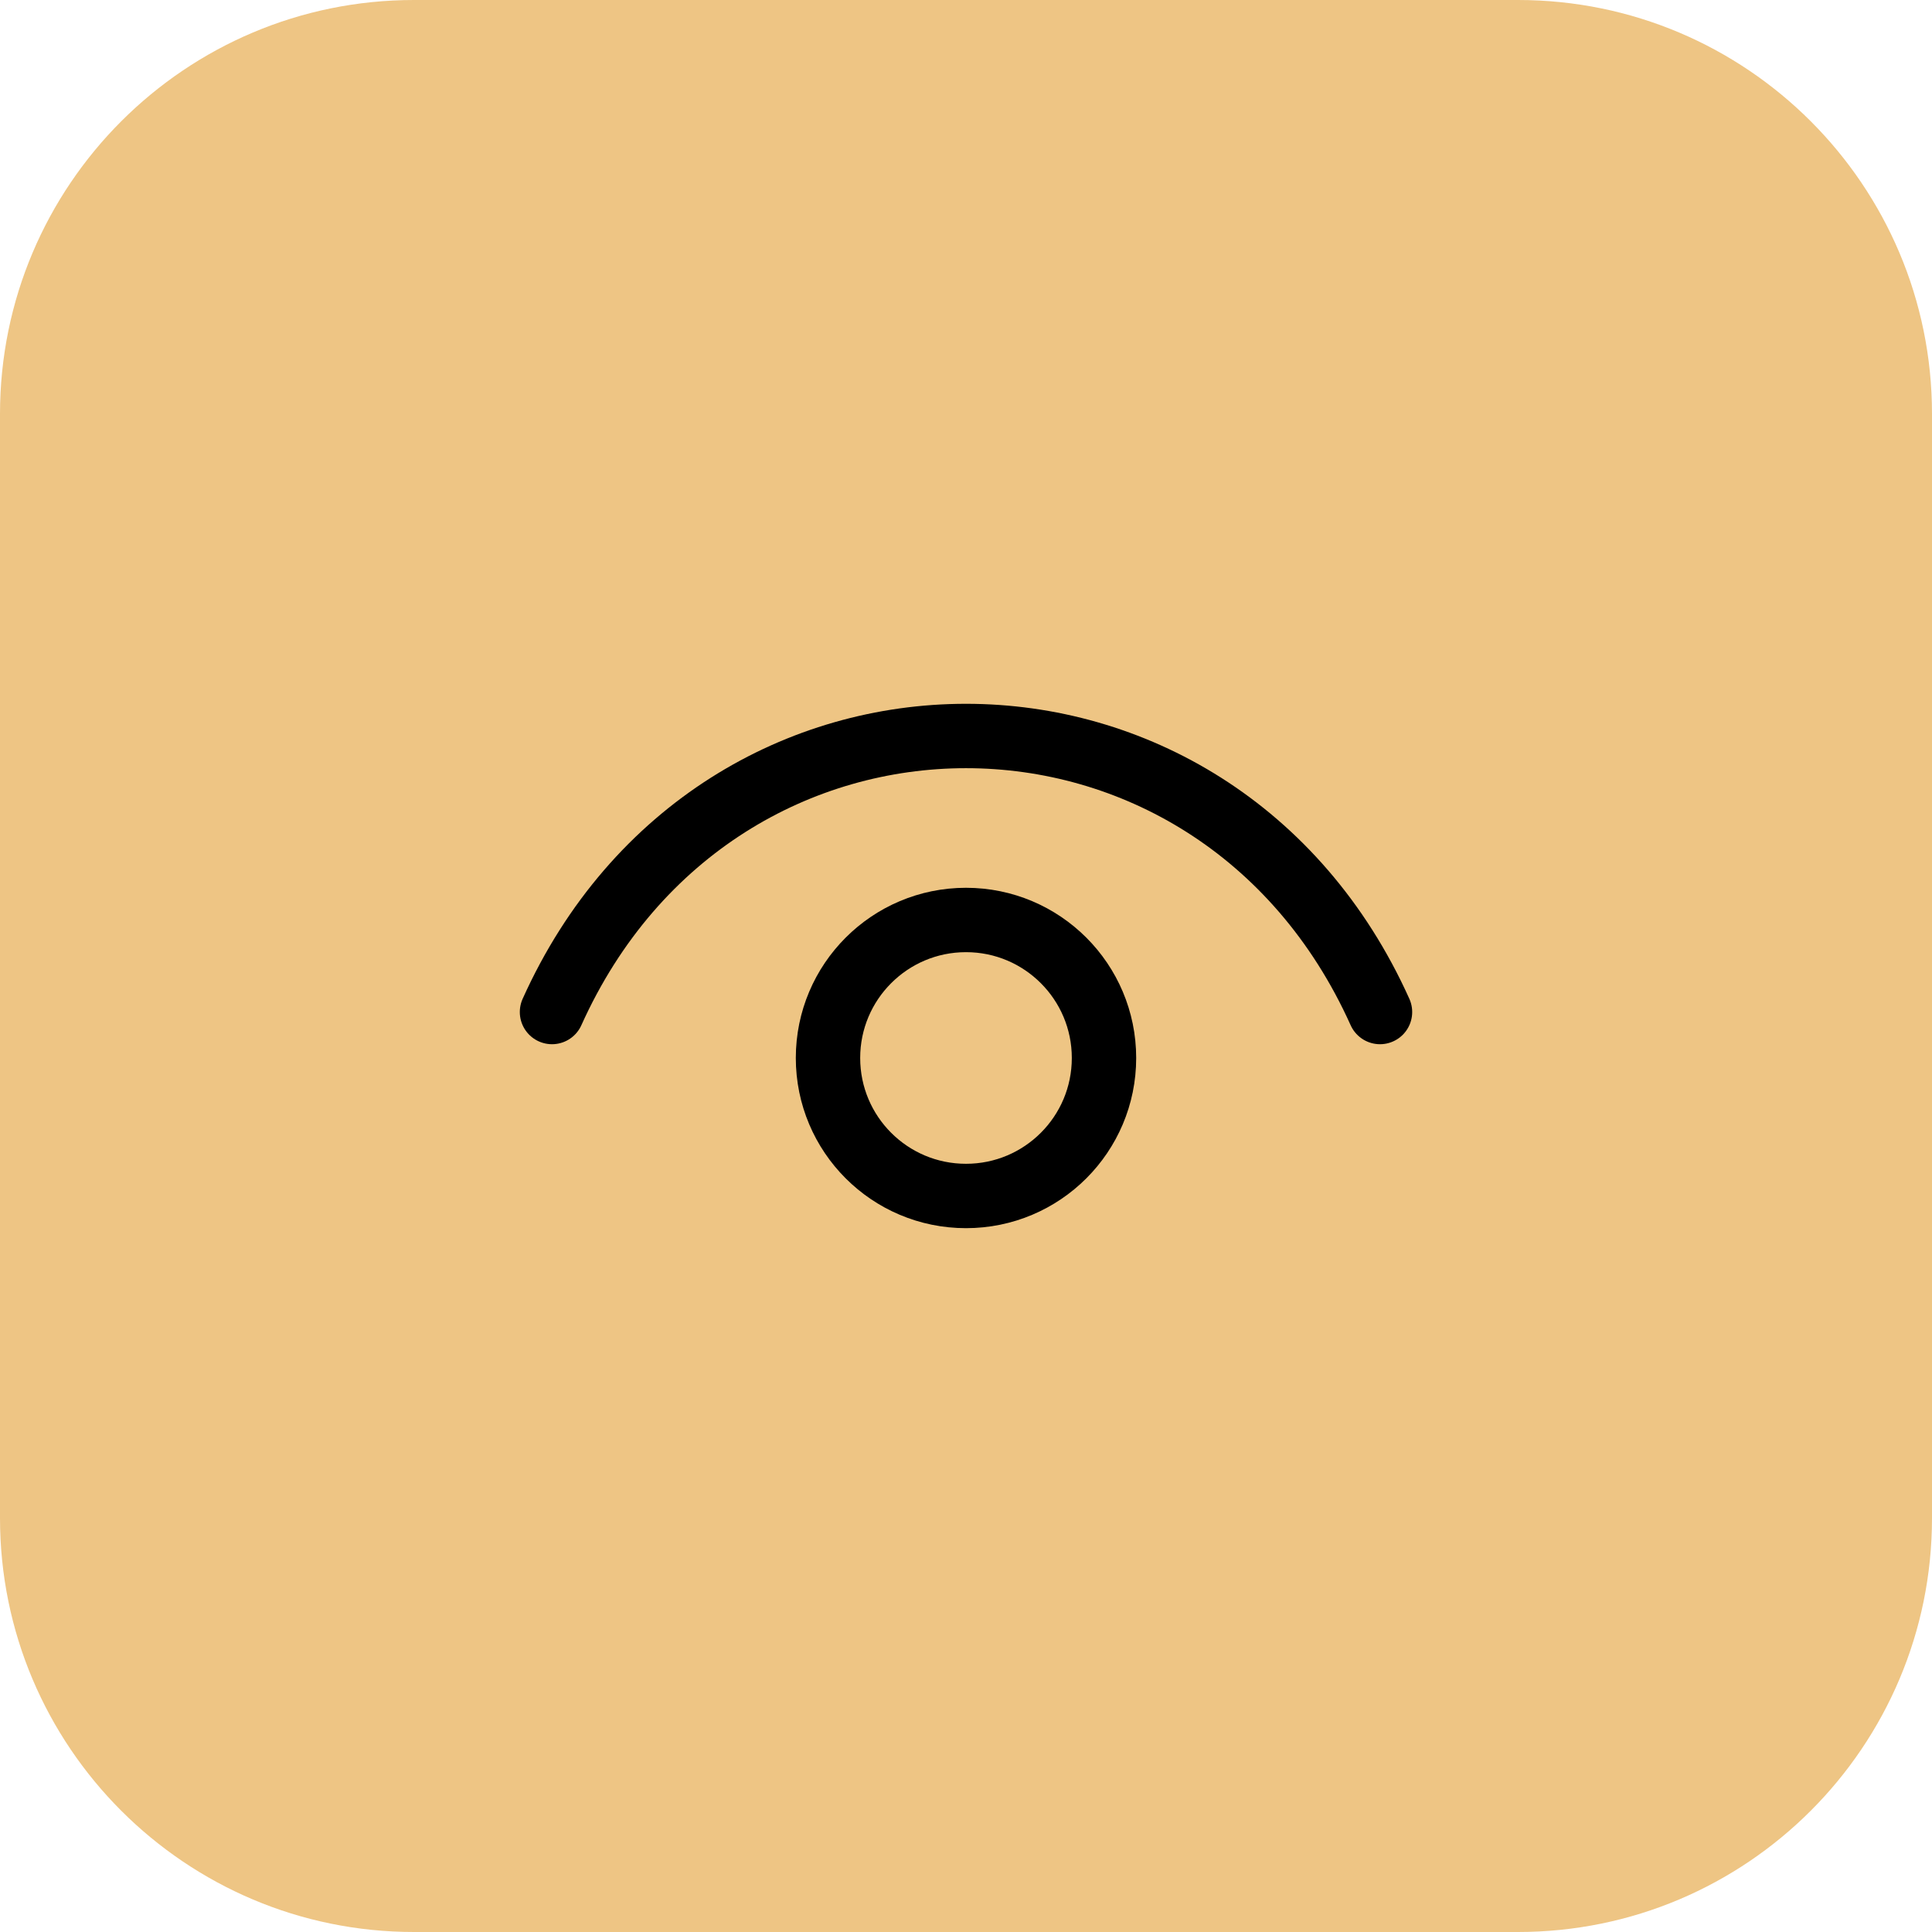
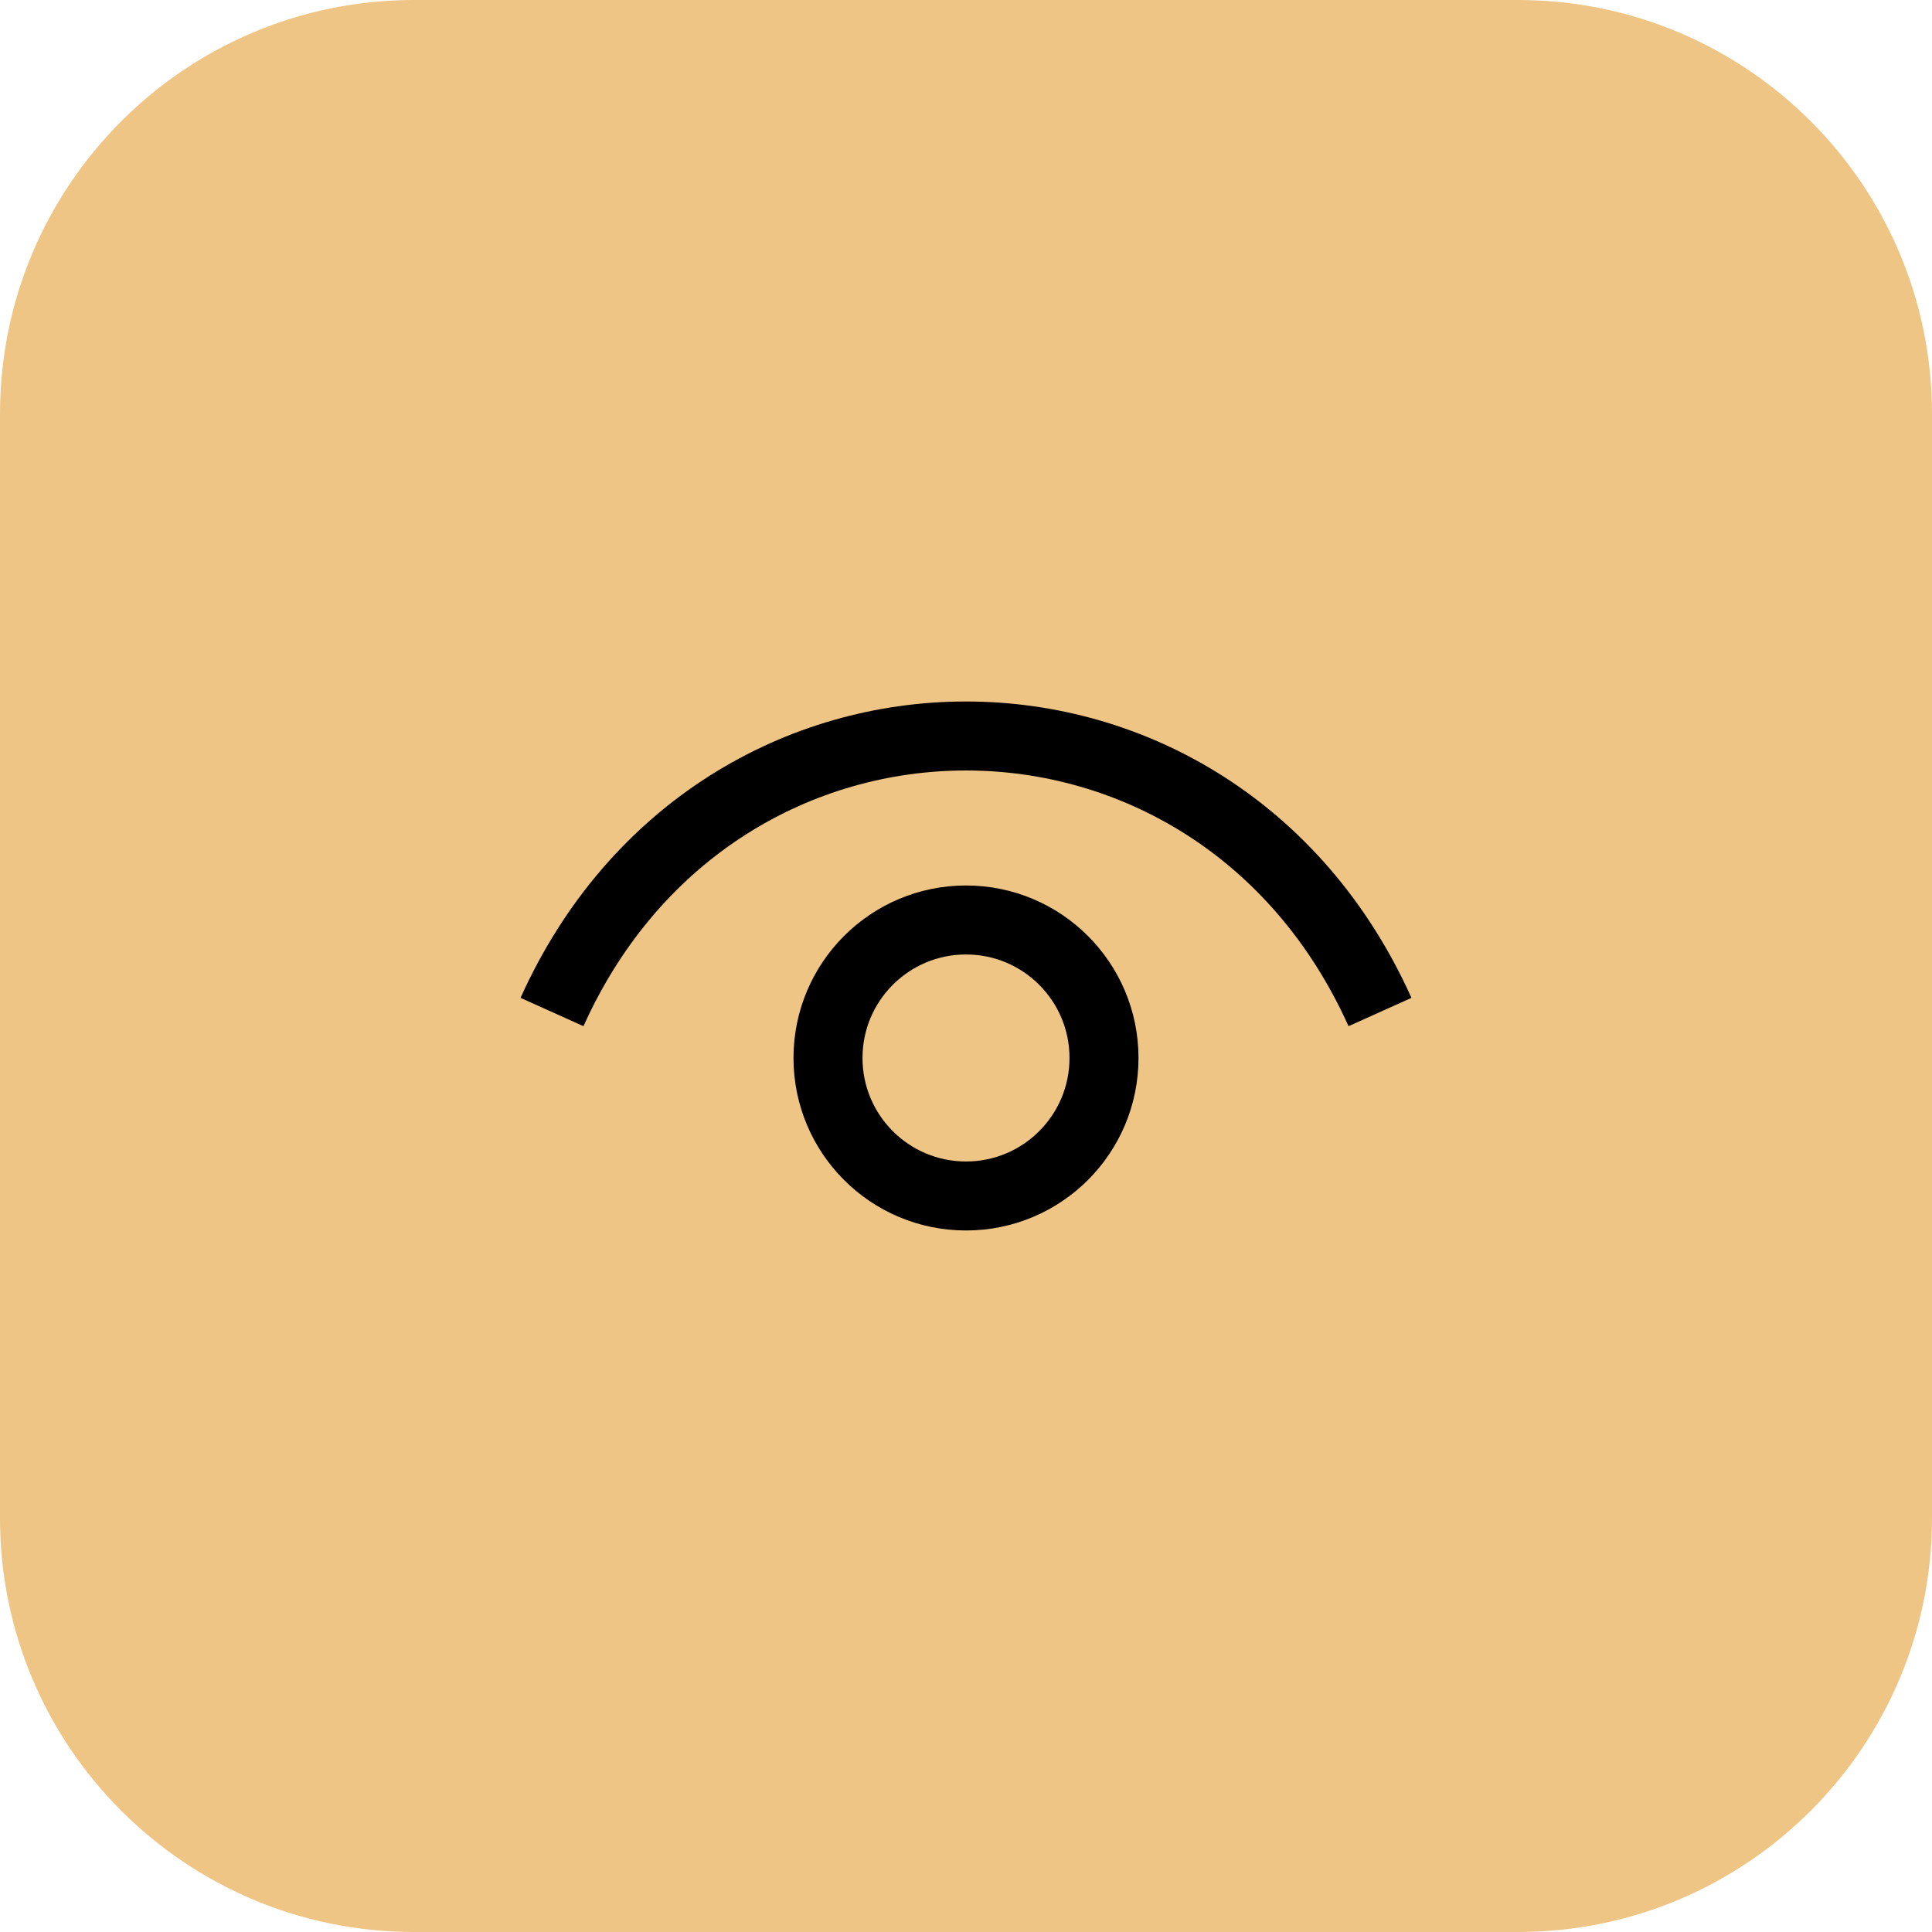
<svg xmlns="http://www.w3.org/2000/svg" width="28" height="28" viewBox="0 0 28 28" fill="none">
  <rect width="28" height="28" rx="6" fill="#EEC584" />
-   <path d="M8 14.667C10.4 9.333 17.6 9.333 20 14.667" stroke="black" stroke-width="0.933" stroke-linecap="round" stroke-linejoin="round" />
-   <path d="M14 17.333C12.895 17.333 12 16.438 12 15.333C12 14.229 12.895 13.333 14 13.333C15.105 13.333 16 14.229 16 15.333C16 16.438 15.105 17.333 14 17.333Z" stroke="black" stroke-width="0.933" stroke-linecap="round" stroke-linejoin="round" />
+   <path d="M8 14.667C10.4 9.333 17.6 9.333 20 14.667" stroke="black" strokeWidth="0.933" strokeLinecap="round" strokeLinejoin="round" />
+   <path d="M14 17.333C12.895 17.333 12 16.438 12 15.333C12 14.229 12.895 13.333 14 13.333C15.105 13.333 16 14.229 16 15.333C16 16.438 15.105 17.333 14 17.333Z" stroke="black" strokeWidth="0.933" strokeLinecap="round" strokeLinejoin="round" />
</svg>
